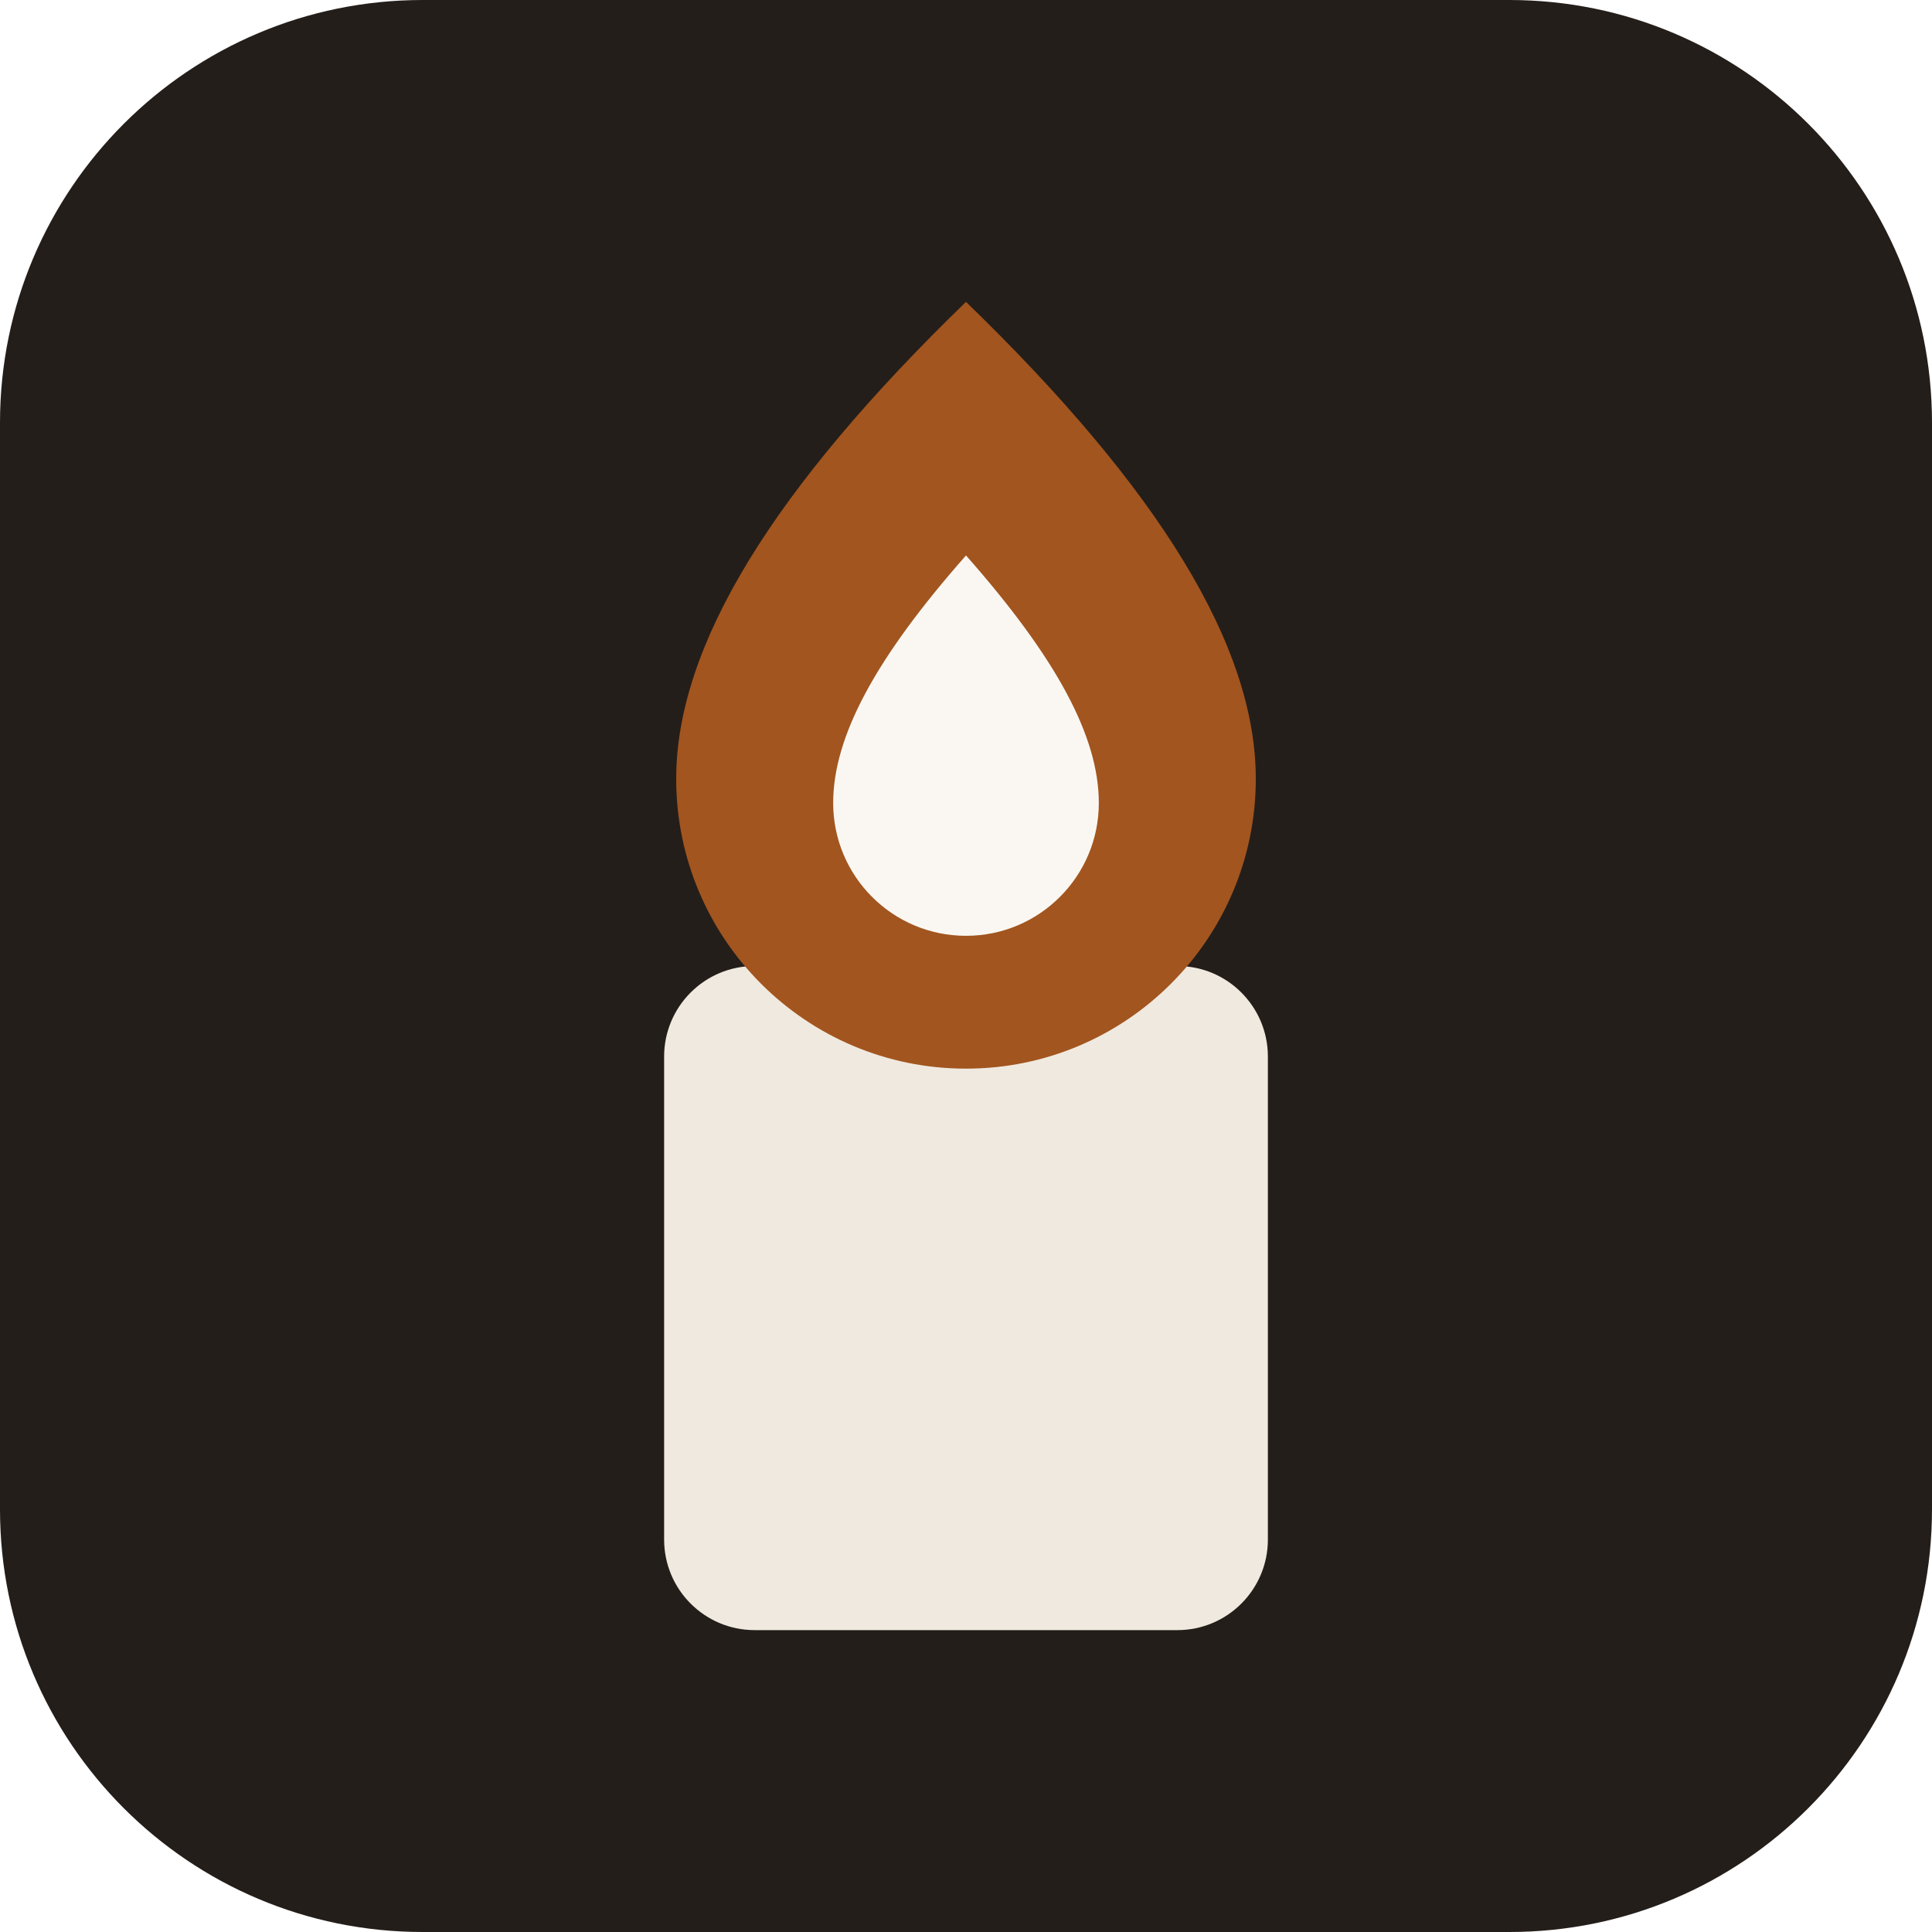
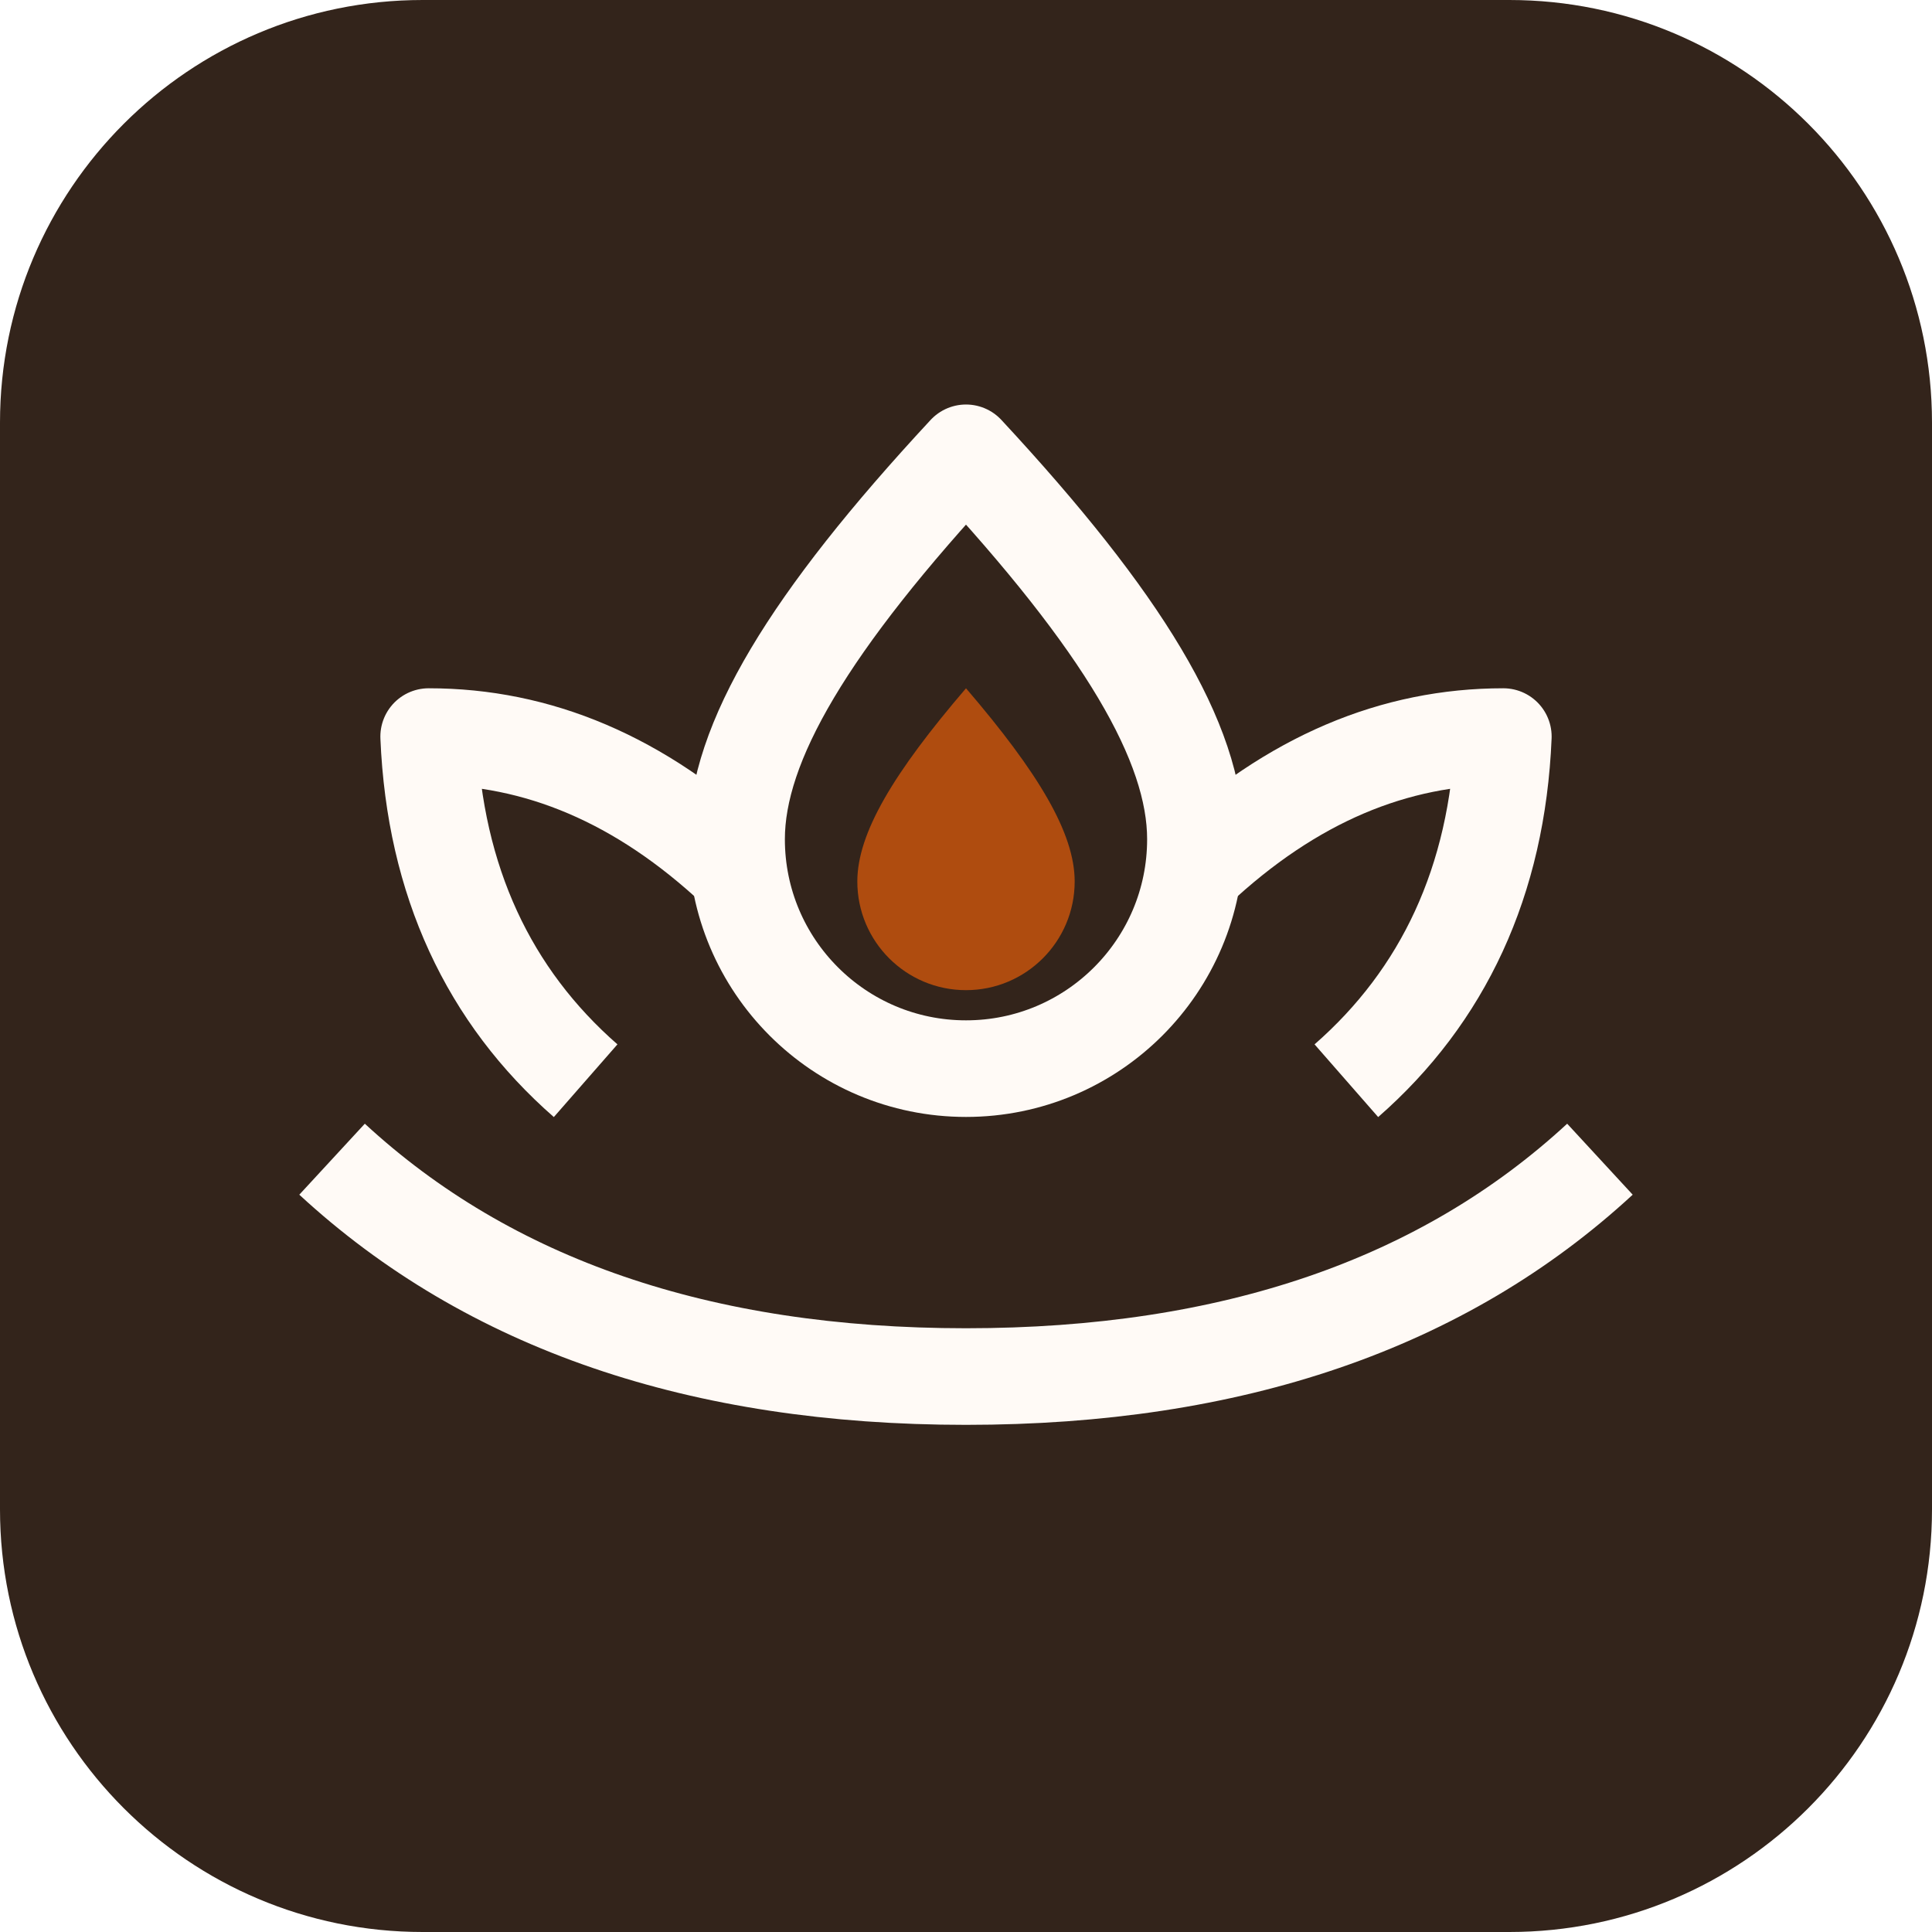
<svg xmlns="http://www.w3.org/2000/svg" viewBox="0 0 32 32">
-   <rect width="32" height="32" rx="7" fill="#241e1a" />
-   <rect x="11" y="16" width="10" height="11" rx="1.5" fill="#f0e9df" />
-   <path d="M16 5c3.2 3.1 4.8 5.7 4.8 7.9a4.8 4.8 0 1 1-9.6 0C11.2 10.7 12.8 8.1 16 5Z" fill="#a2551f" />
-   <path d="M16 9.2c1.5 1.7 2.2 3 2.2 4.1a2.2 2.2 0 1 1-4.4 0c0-1.1.7-2.4 2.2-4.1Z" fill="#faf7f2" />
+   <rect width="32" height="32" rx="7" fill="#33241b" />
+   <g fill="none" stroke="#fffaf6" stroke-width="1.6" stroke-linejoin="round">
+     <path d="M16 7.5c2.6 2.8 3.8 4.8 3.8 6.4a3.8 3.8 0 0 1-7.6 0c0-1.6 1.2-3.6 3.8-6.4Z" />
+     <path d="M12.2 14.4c-1.6-1.5-3.3-2.2-5.1-2.2.1 2.4 1 4.3 2.6 5.7" />
+     <path d="M19.8 14.4c1.6-1.5 3.3-2.2 5.1-2.2-.1 2.4-1 4.3-2.6 5.7" />
+     <path d="M5.5 19.2c2.6 2.4 6.1 3.6 10.5 3.6s7.9-1.2 10.5-3.6" />
+   </g>
+   <path d="M16 11.4c1.2 1.4 1.8 2.4 1.8 3.2a1.8 1.8 0 0 1-3.6 0c0-.8.6-1.8 1.8-3.2Z" fill="#af4c0f" />
</svg>
